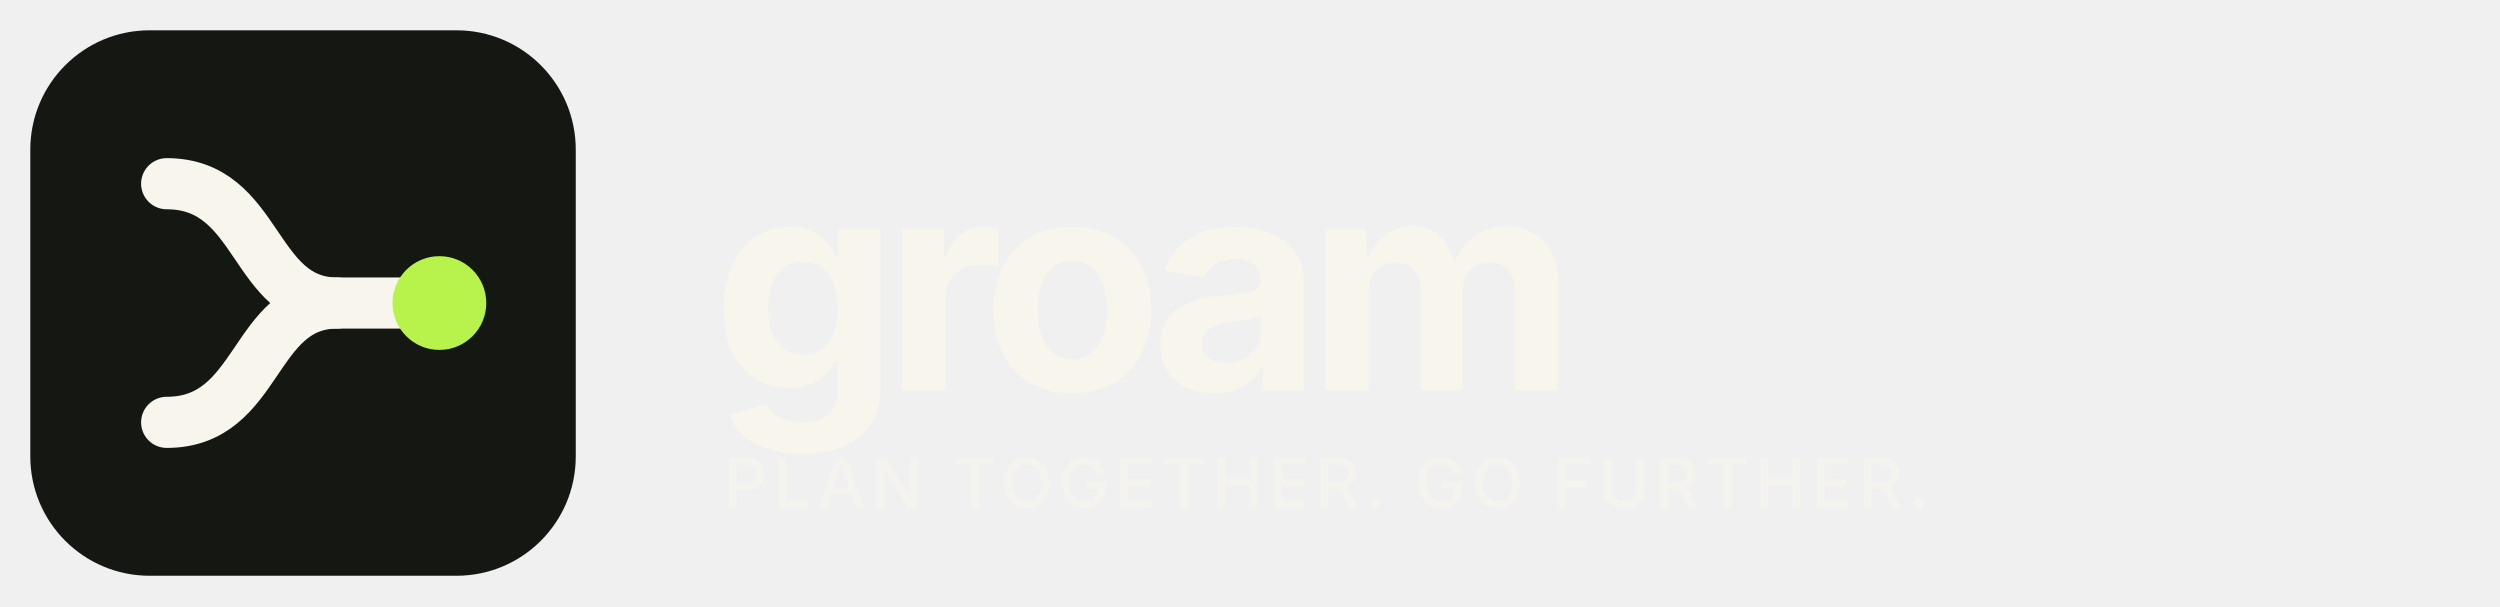
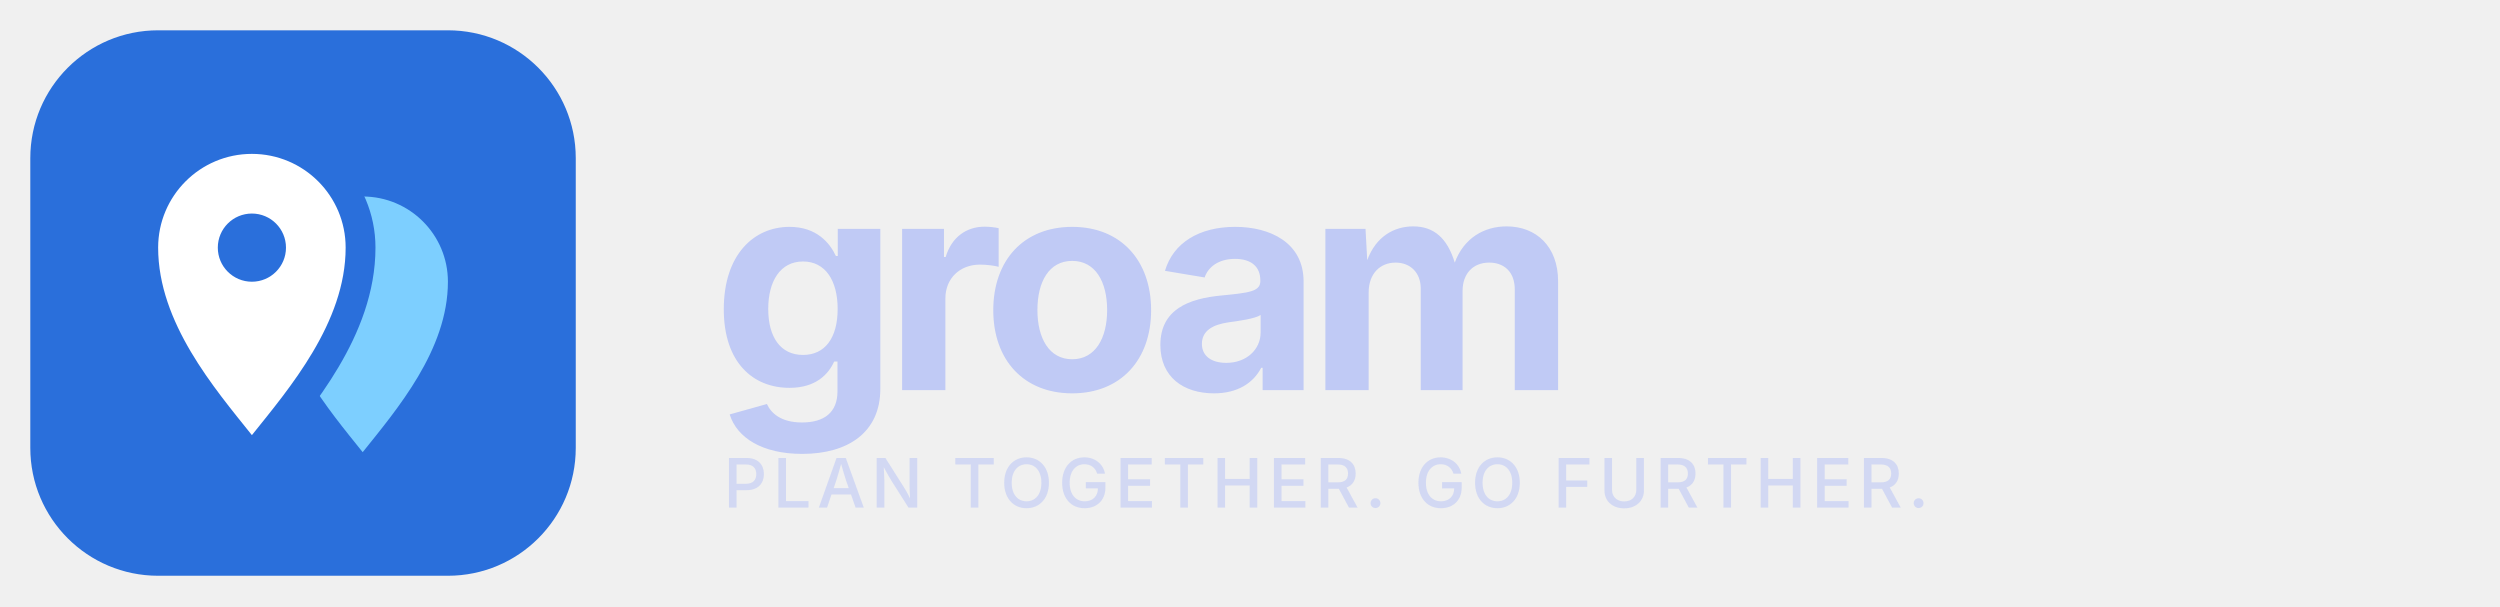
<svg xmlns="http://www.w3.org/2000/svg" viewBox="0 0 660 160" fill="none">
-   <rect x="8" y="8" width="144" height="144" rx="31.5" fill="#151712" />
-   <path d="M16 18C27 18 26 32 36 32H48" stroke="#f7f5ec" stroke-width="6" stroke-linecap="round" stroke-linejoin="round" transform="translate(8 8) scale(2.25)" />
-   <path d="M16 46C27 46 26 32 36 32" stroke="#f7f5ec" stroke-width="6" stroke-linecap="round" stroke-linejoin="round" transform="translate(8 8) scale(2.25)" />
-   <circle cx="116" cy="80" r="12.375" fill="#b7f34a" />
-   <text x="188" y="103" fill="#f7f5ec" font-family="Google Sans Flex, Inter, ui-sans-serif, system-ui, sans-serif" font-size="78" font-weight="650" letter-spacing="-4">groam</text>
-   <text x="191" y="134" fill="#f7f5ec" fill-opacity="0.62" font-family="Google Sans Flex, Inter, ui-sans-serif, system-ui, sans-serif" font-size="18" font-weight="550" letter-spacing="1.5">PLAN TOGETHER. GO FURTHER.</text>
+   <svg x="8" y="8" width="144" height="144" viewBox="0 0 64 64">
+     <defs>
+       <mask id="groam-lockup-dark-gap" maskUnits="userSpaceOnUse" x="0" y="0" width="64" height="64">
+         <rect width="64" height="64" fill="#ffffff" />
+         <path d="M26 47.5C21.6 42 15 34.3 15 25.5A11 11 0 1 1 37 25.5C37 34.3 30.4 42 26 47.5Z" fill="#000000" stroke="#000000" stroke-width="7" stroke-linejoin="round" />
+       </mask>
+     </defs>
+     <rect width="64" height="64" rx="15" fill="#2a6fdb" />
+     <path d="M39 49.5C35 44.5 29 37.5 29 29.5A10 10 0 1 1 49 29.5C49 37.5 43 44.5 39 49.5Z" fill="#7dcfff" mask="url(#groam-lockup-dark-gap)" />
+     <path d="M26 47.5C21.6 42 15 34.3 15 25.5A11 11 0 1 1 37 25.5C37 34.3 30.4 42 26 47.5ZM22 25.5A4 4 0 1 0 30 25.5A4 4 0 1 0 22 25.5Z" fill="#ffffff" fill-rule="evenodd" />
+   </svg>
+   <text x="188" y="103" fill="#c0caf5" font-family="Google Sans Flex, Inter, ui-sans-serif, system-ui, sans-serif" font-size="78" font-weight="650" letter-spacing="-4">groam</text>
+   <text x="191" y="134" fill="#c0caf5" fill-opacity="0.62" font-family="Google Sans Flex, Inter, ui-sans-serif, system-ui, sans-serif" font-size="18" font-weight="550" letter-spacing="1.5">PLAN TOGETHER. GO FURTHER.</text>
</svg>
